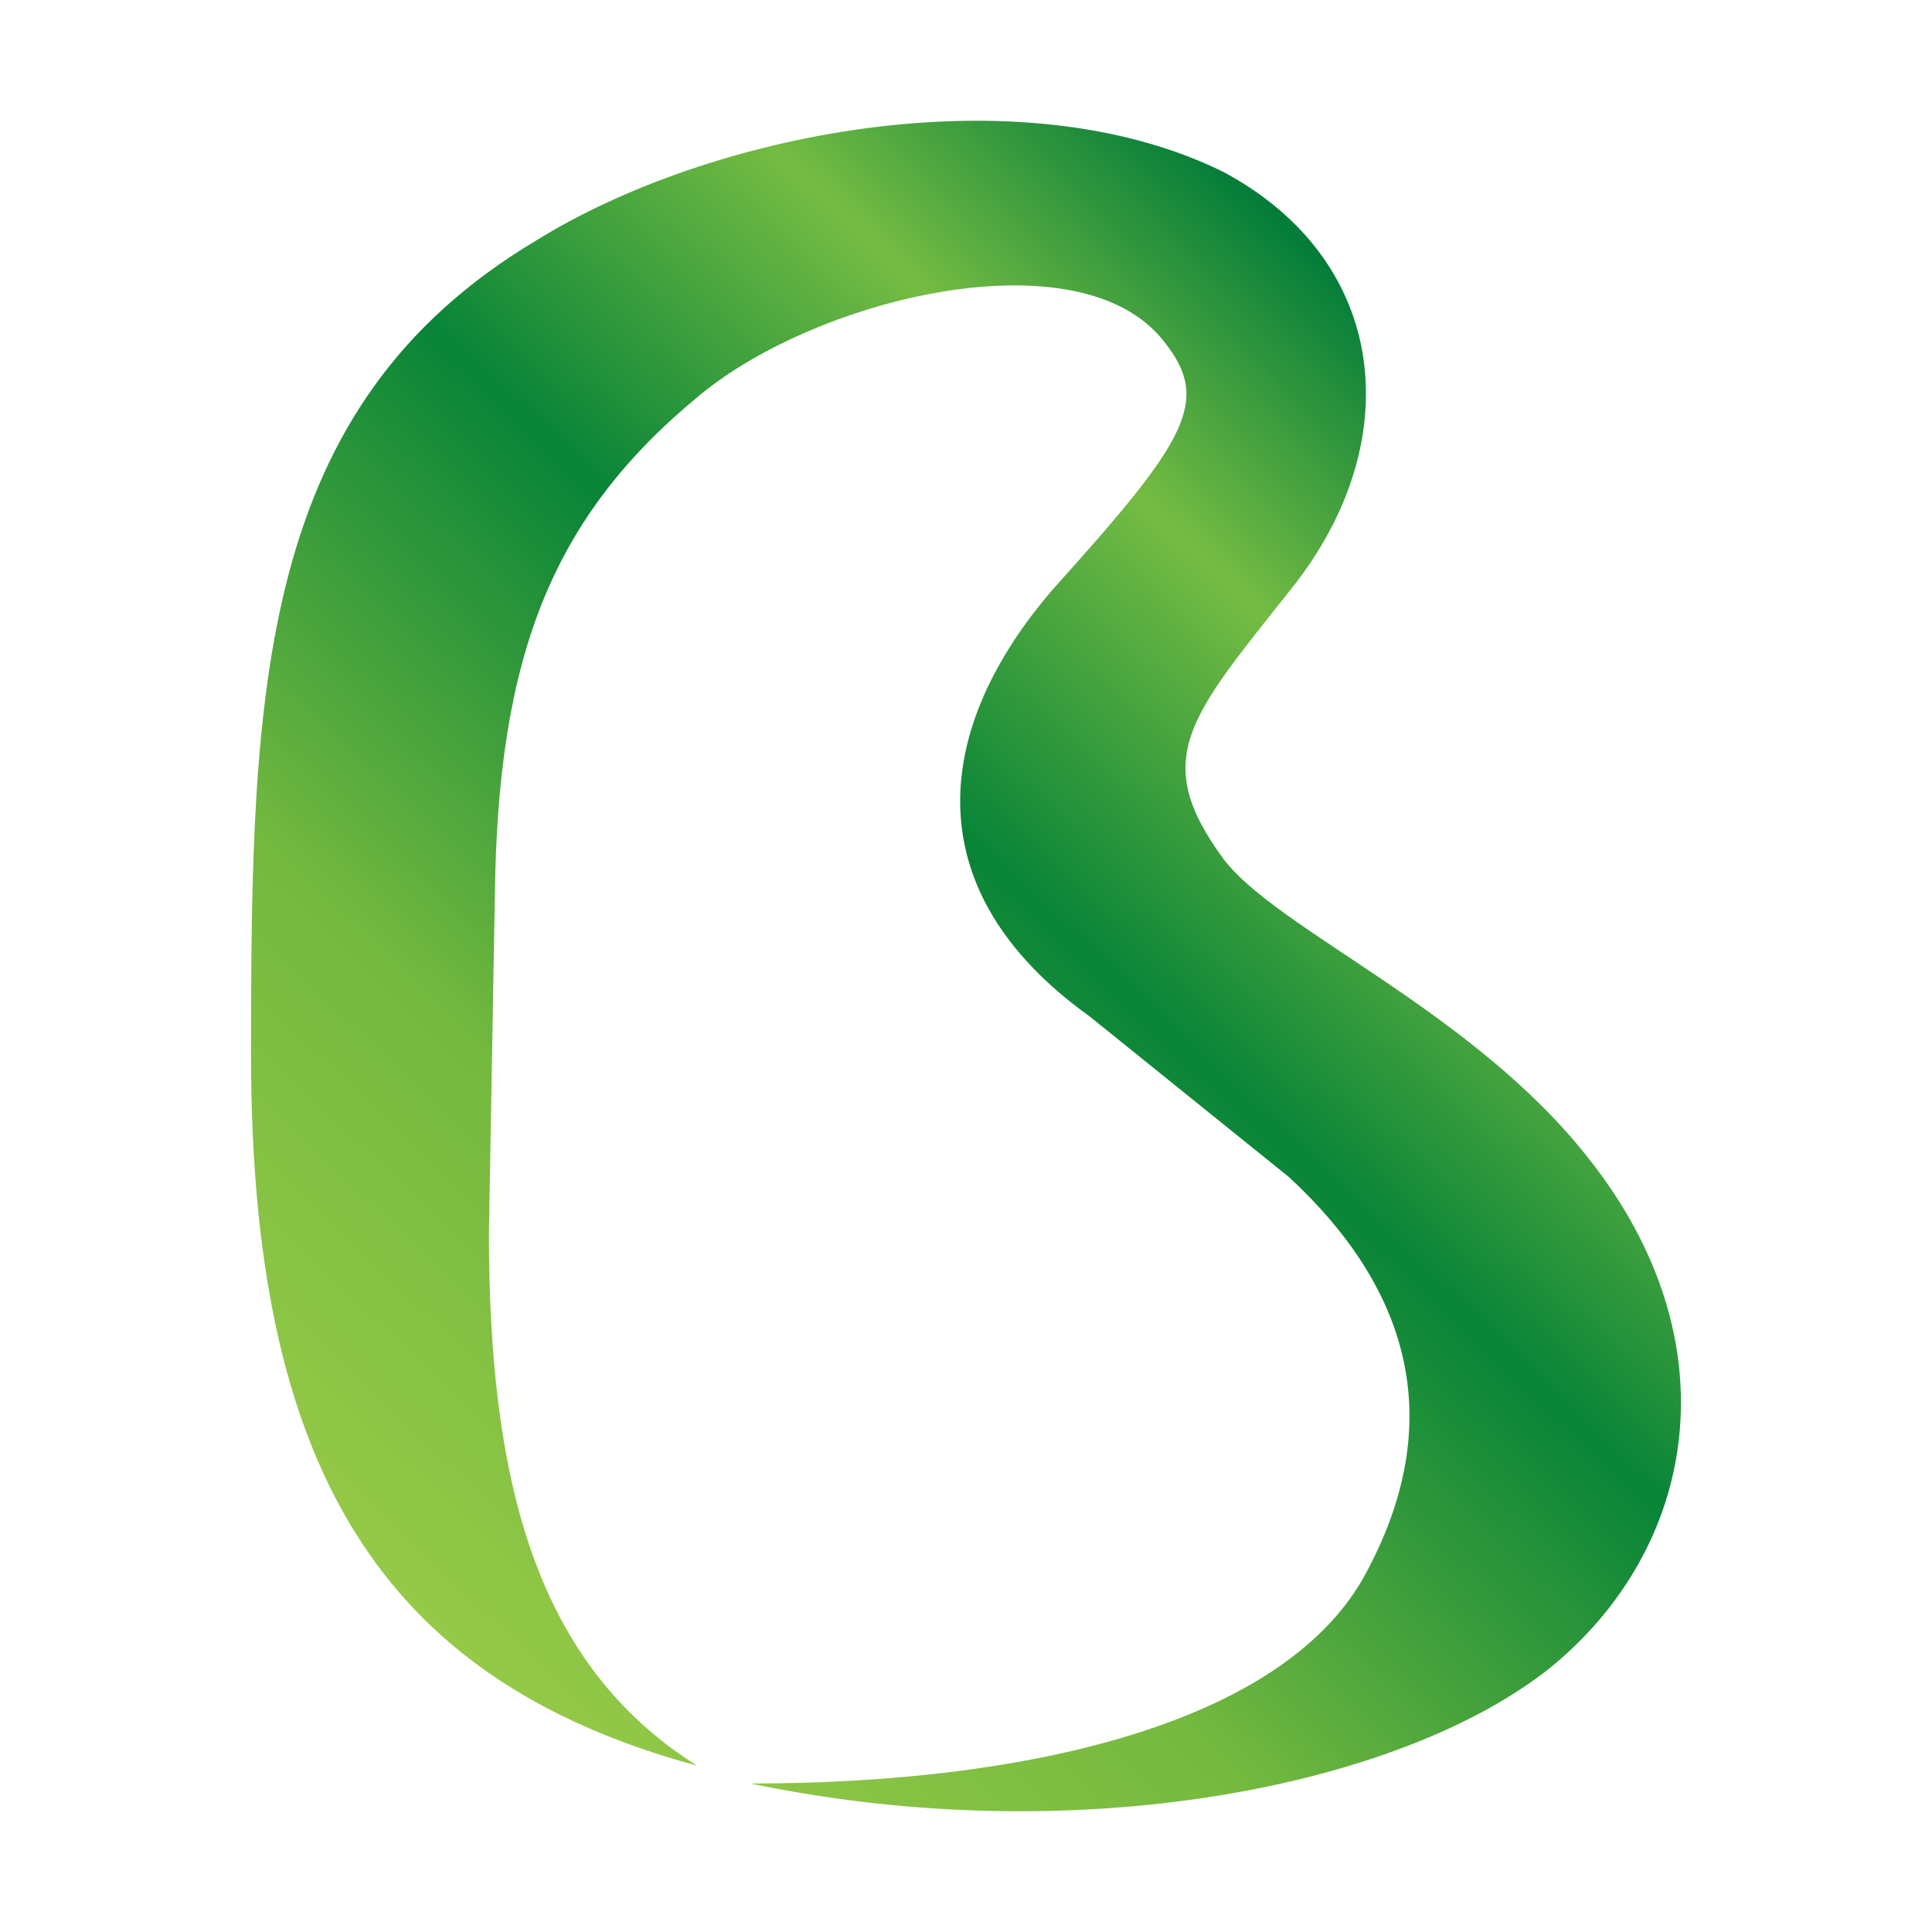
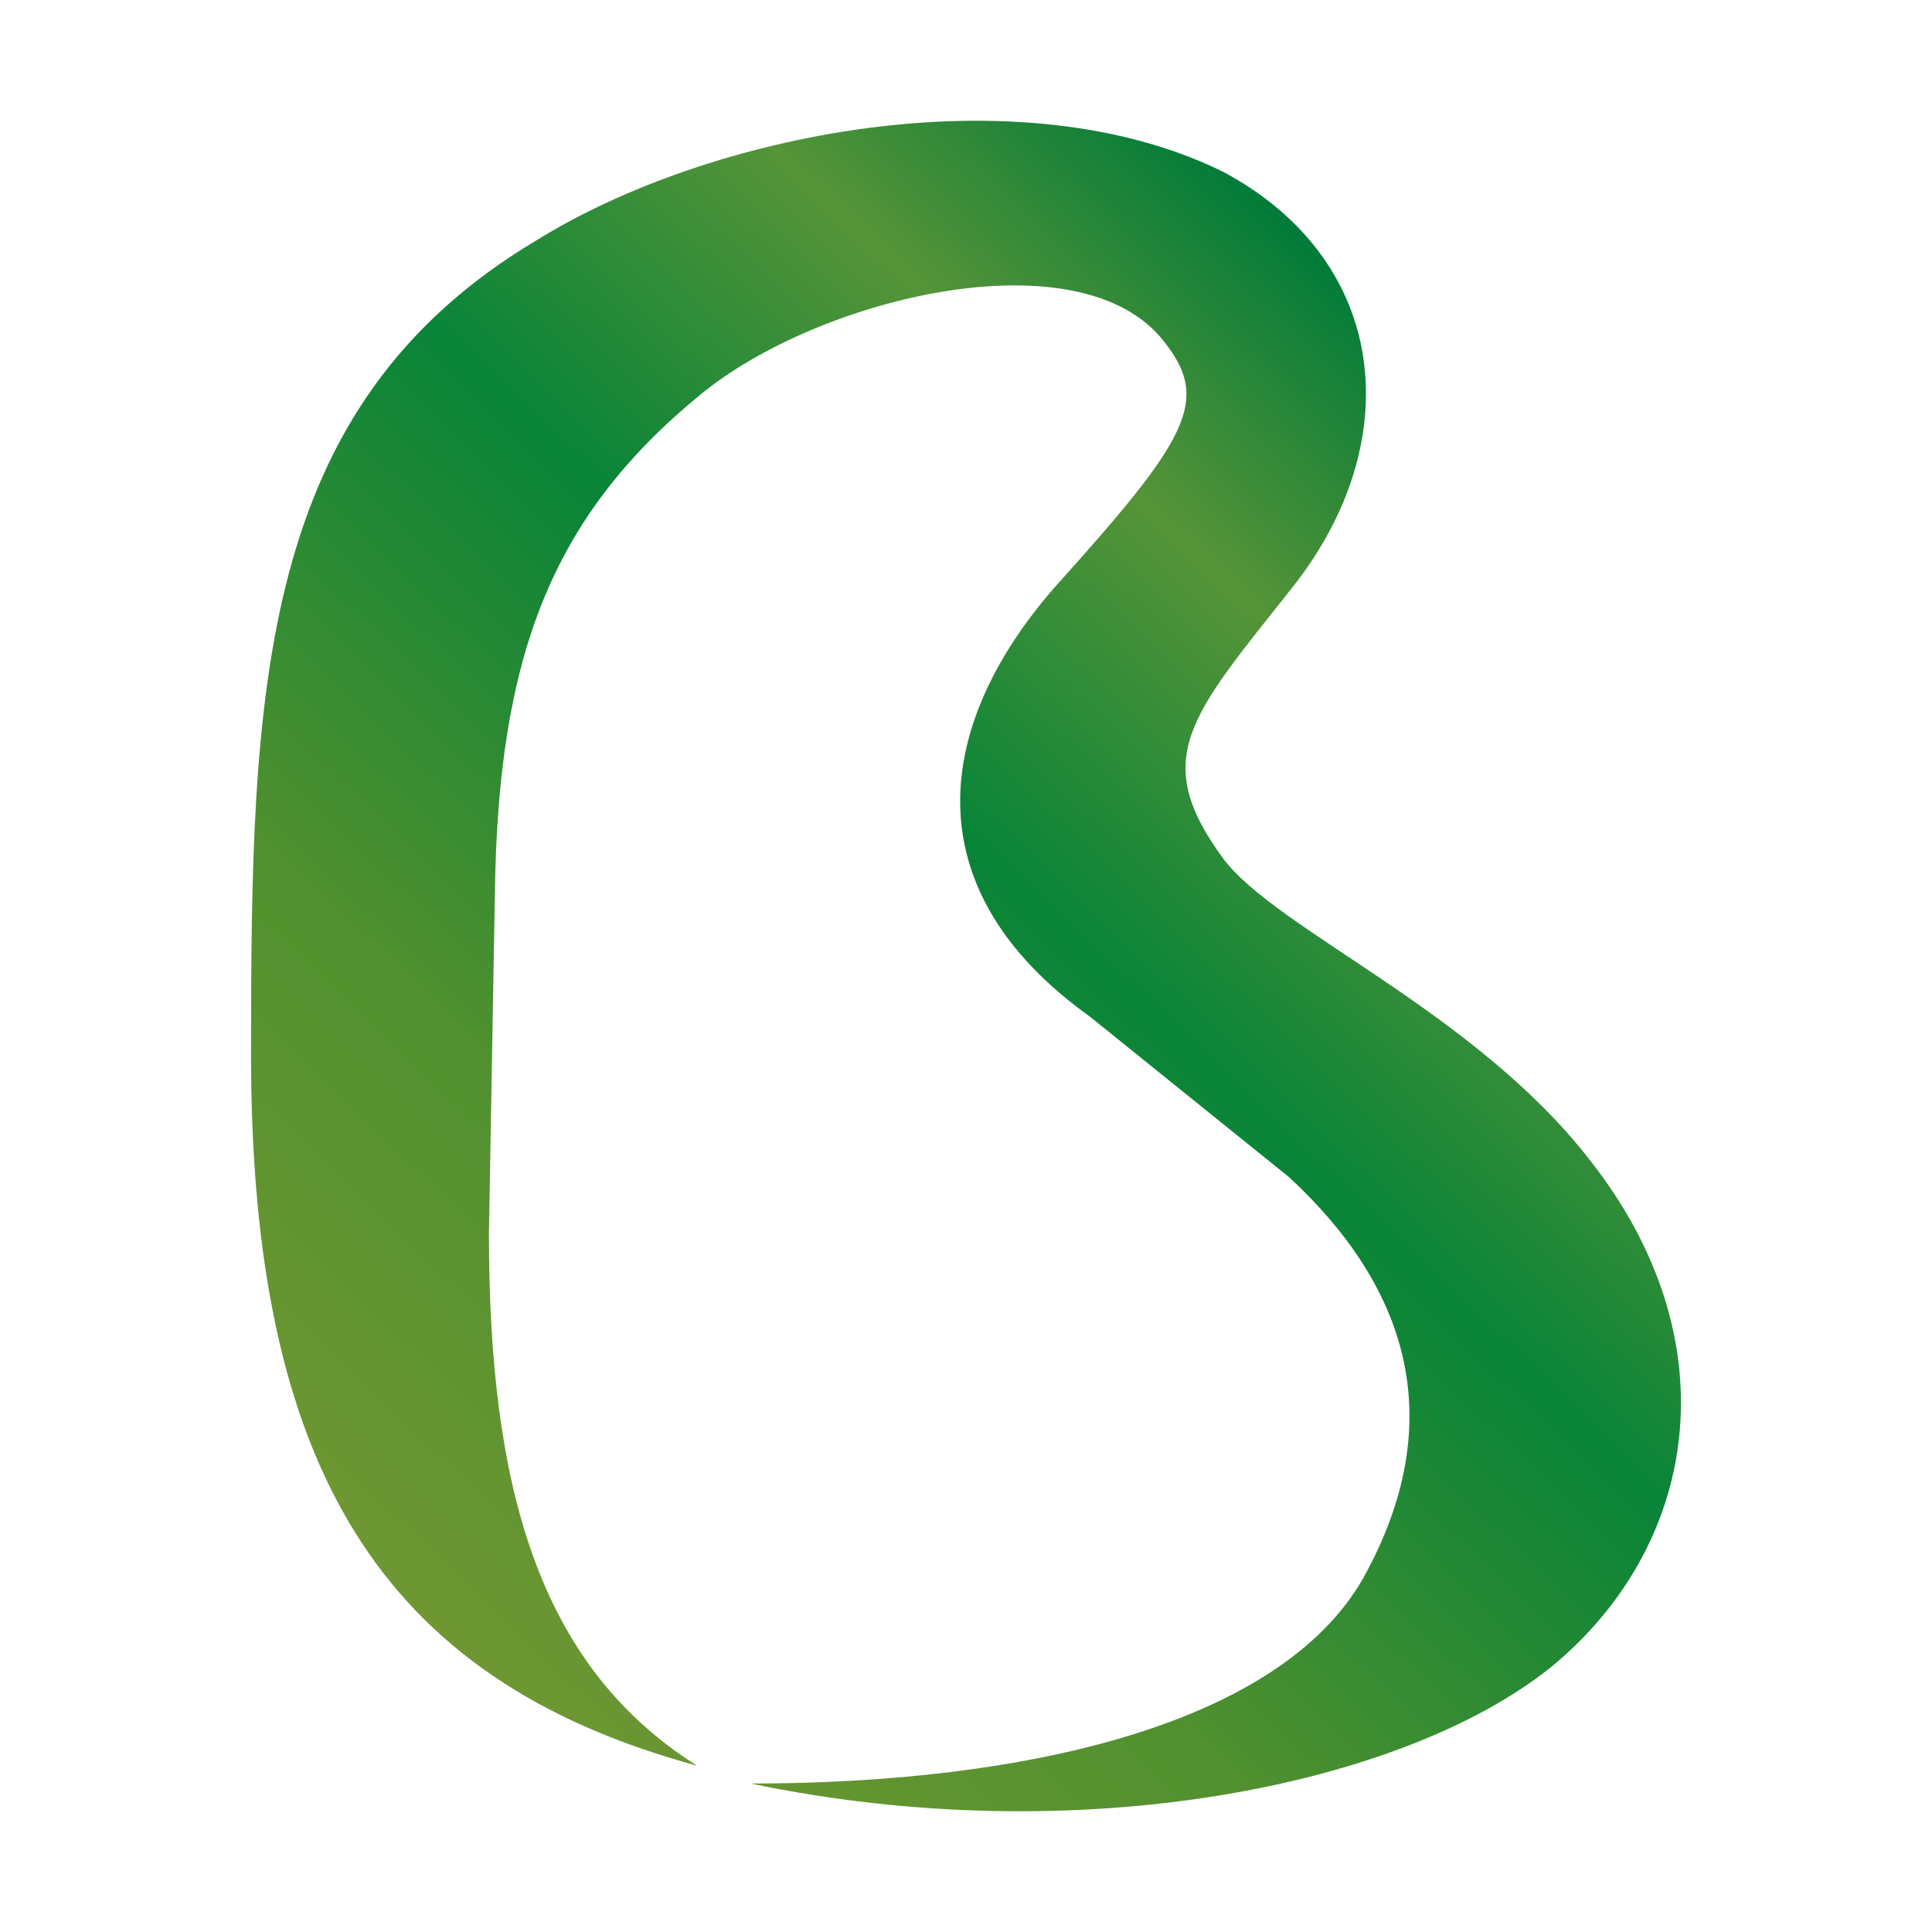
<svg xmlns="http://www.w3.org/2000/svg" viewBox="0 0 64 64">
  <defs>
    <linearGradient id="ribbon" x1="10%" y1="100%" x2="92%" y2="0%">
-       <stop offset="0" stop-color="#a1cf4a" />
-       <stop offset="0.3" stop-color="#74b93f" />
+       <stop offset="0" stop-color="#799a34" />
+       <stop offset="0.3" stop-color="#50902f" />
      <stop offset="0.54" stop-color="#088438" />
-       <stop offset="0.72" stop-color="#75bc43" />
+       <stop offset="0.72" stop-color="#569438" />
      <stop offset="0.87" stop-color="#007b39" />
-       <stop offset="1" stop-color="#7bbb3c" />
+       <stop offset="1" stop-color="#5d9430" />
    </linearGradient>
  </defs>
  <g transform="matrix(0.98499 0 0 0.98499 0.33806 0.67127)">
    <path d="M23.1 58.7C12.4 55.8 8.1 48.6 8.1 34.8 8.1 22.5 8.3 13 17.7 7.4 23.5 3.8 33.9 1.7 40.8 5.1 46.4 8.1 47 14.2 43.1 19.1 39.7 23.4 38.3 24.8 40.8 28.2 42.6 30.6 49.2 33.3 53.1 38.3 58 44.5 56.7 51.4 51.8 55.4 46.8 59.4 35.9 61.6 24.9 59.3 34.2 59.3 42.7 57.3 45.5 52.4 48.5 47 46.9 42.5 43 38.9L36.3 33.5C30.3 29.2 31.1 23.7 35.1 19.1 39.6 14.1 40.4 12.8 38.8 10.8 36 7.2 27.2 9.3 23.2 12.6 18.2 16.7 16.4 21.4 16.3 29.4L16.1 40.8C16.1 49.2 17.7 55.3 23.1 58.7Z" fill="url(#ribbon)" />
  </g>
</svg>
